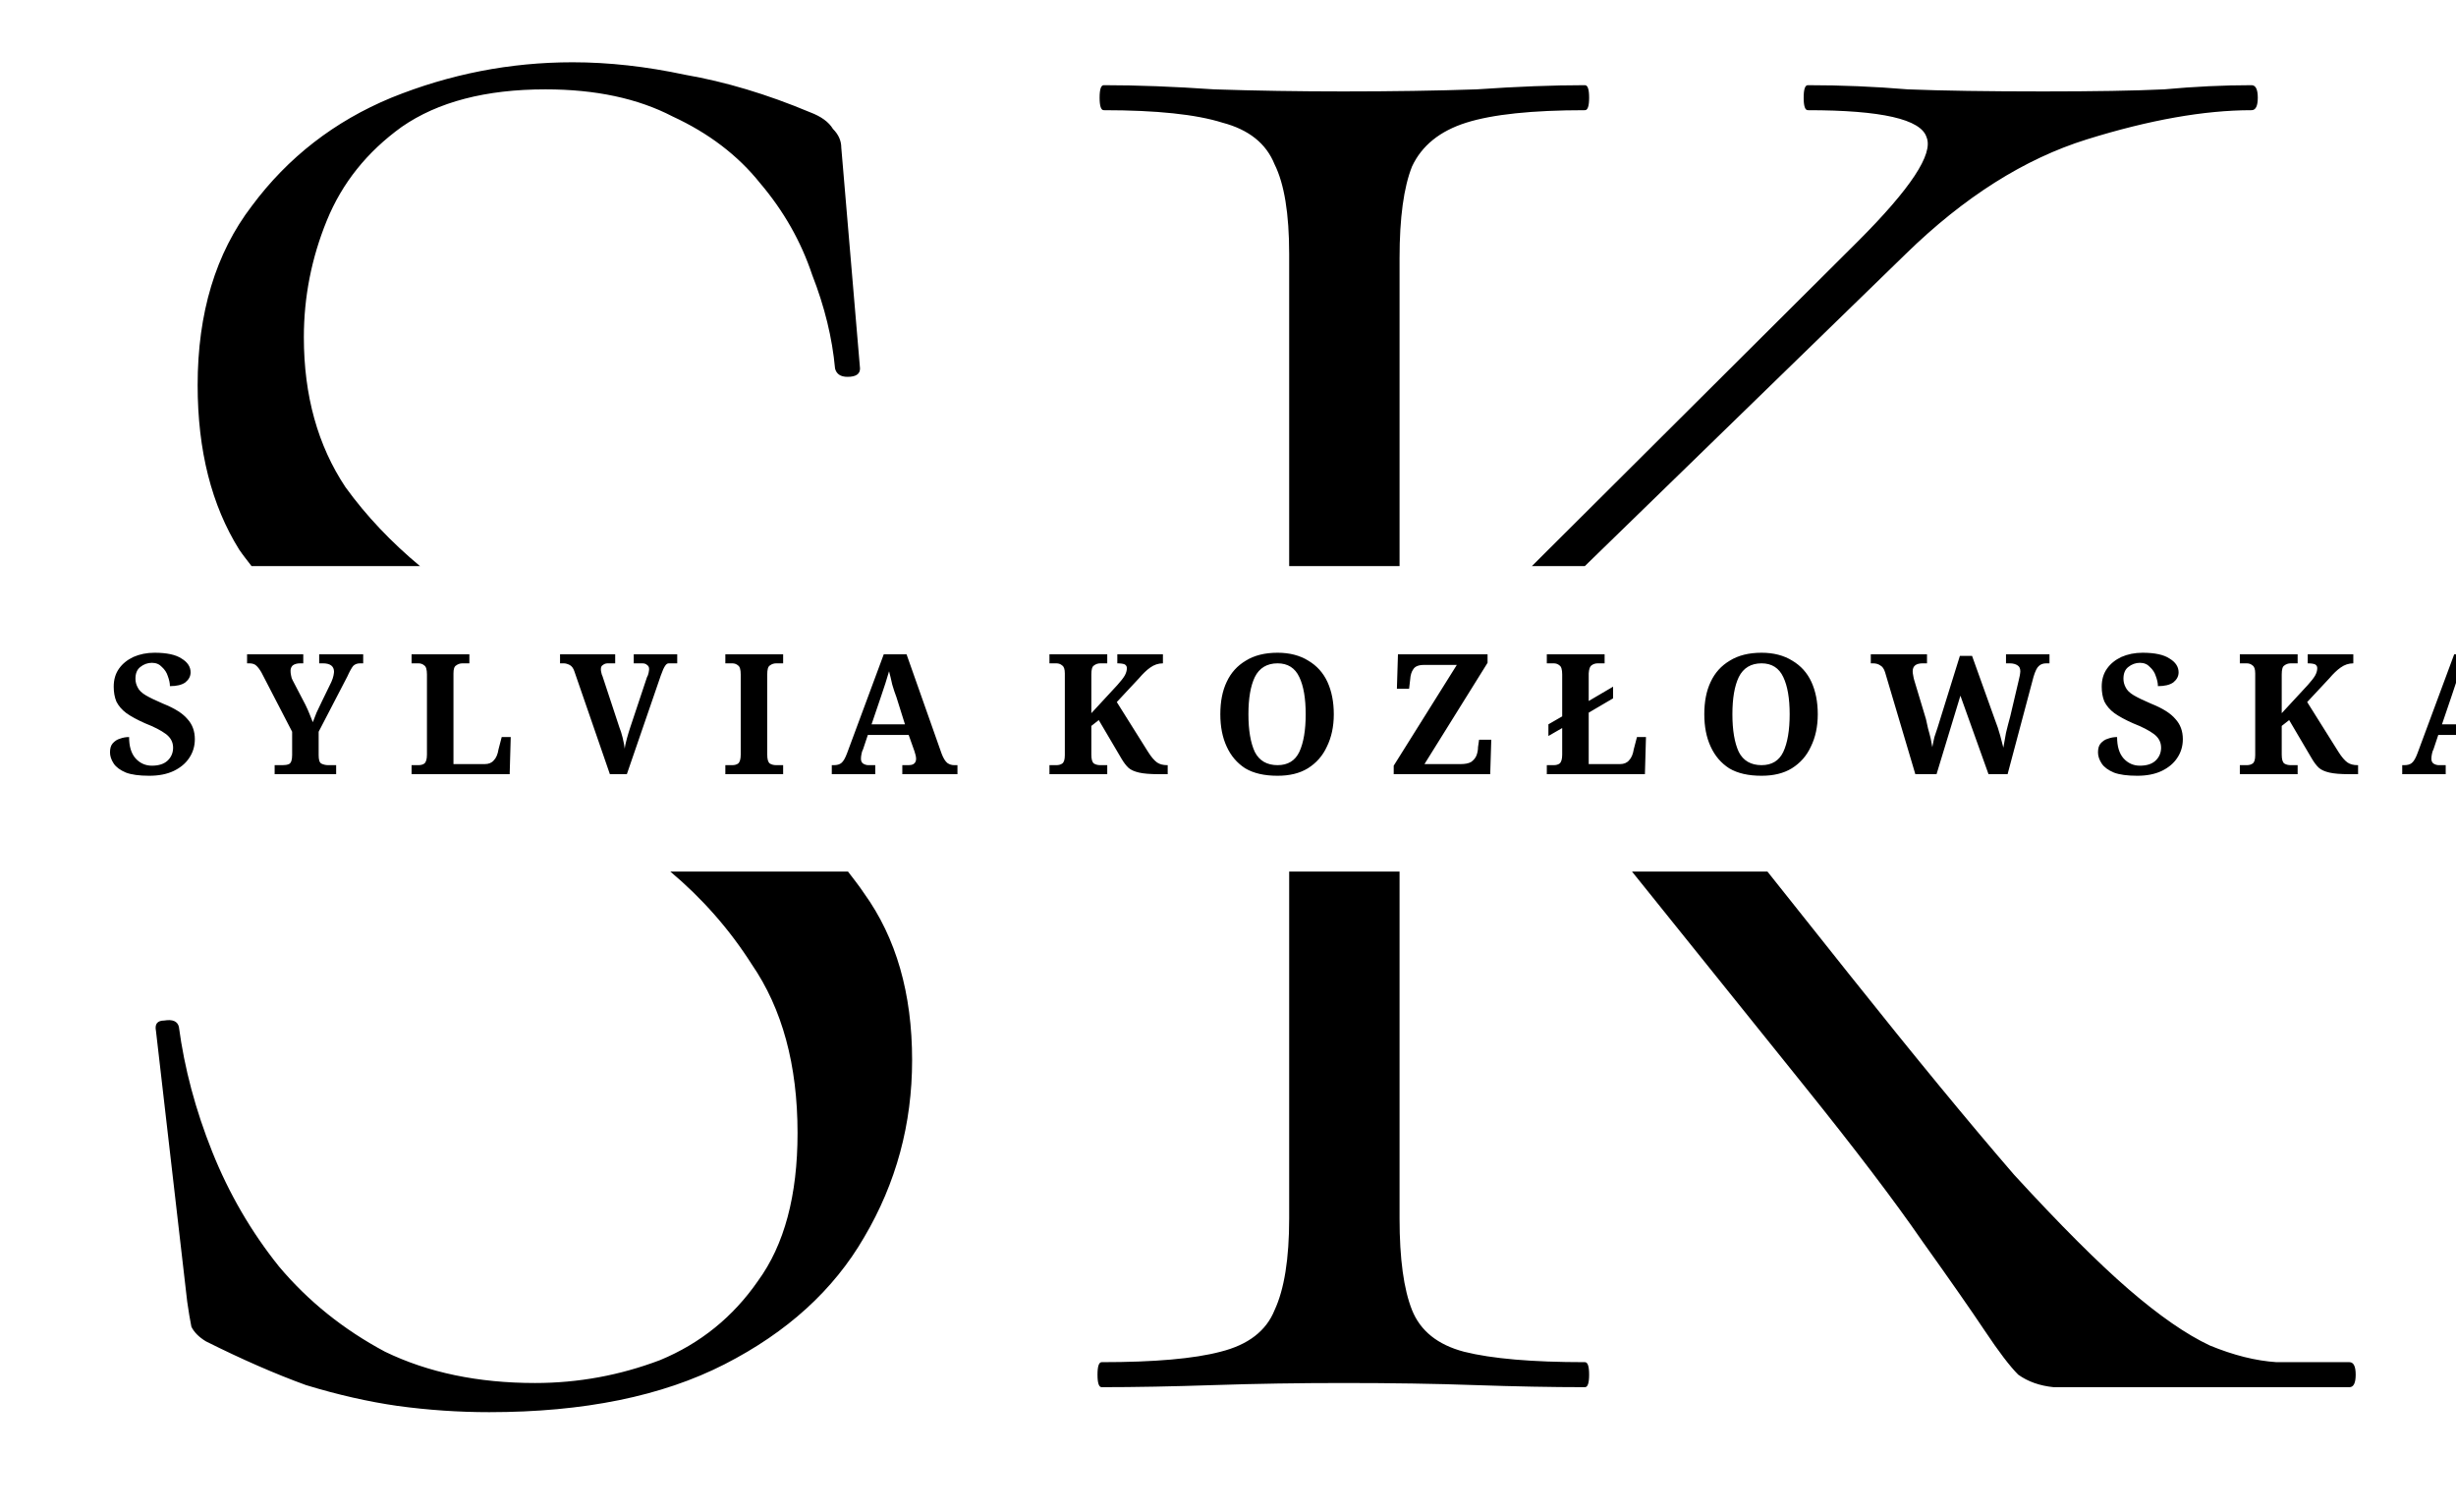
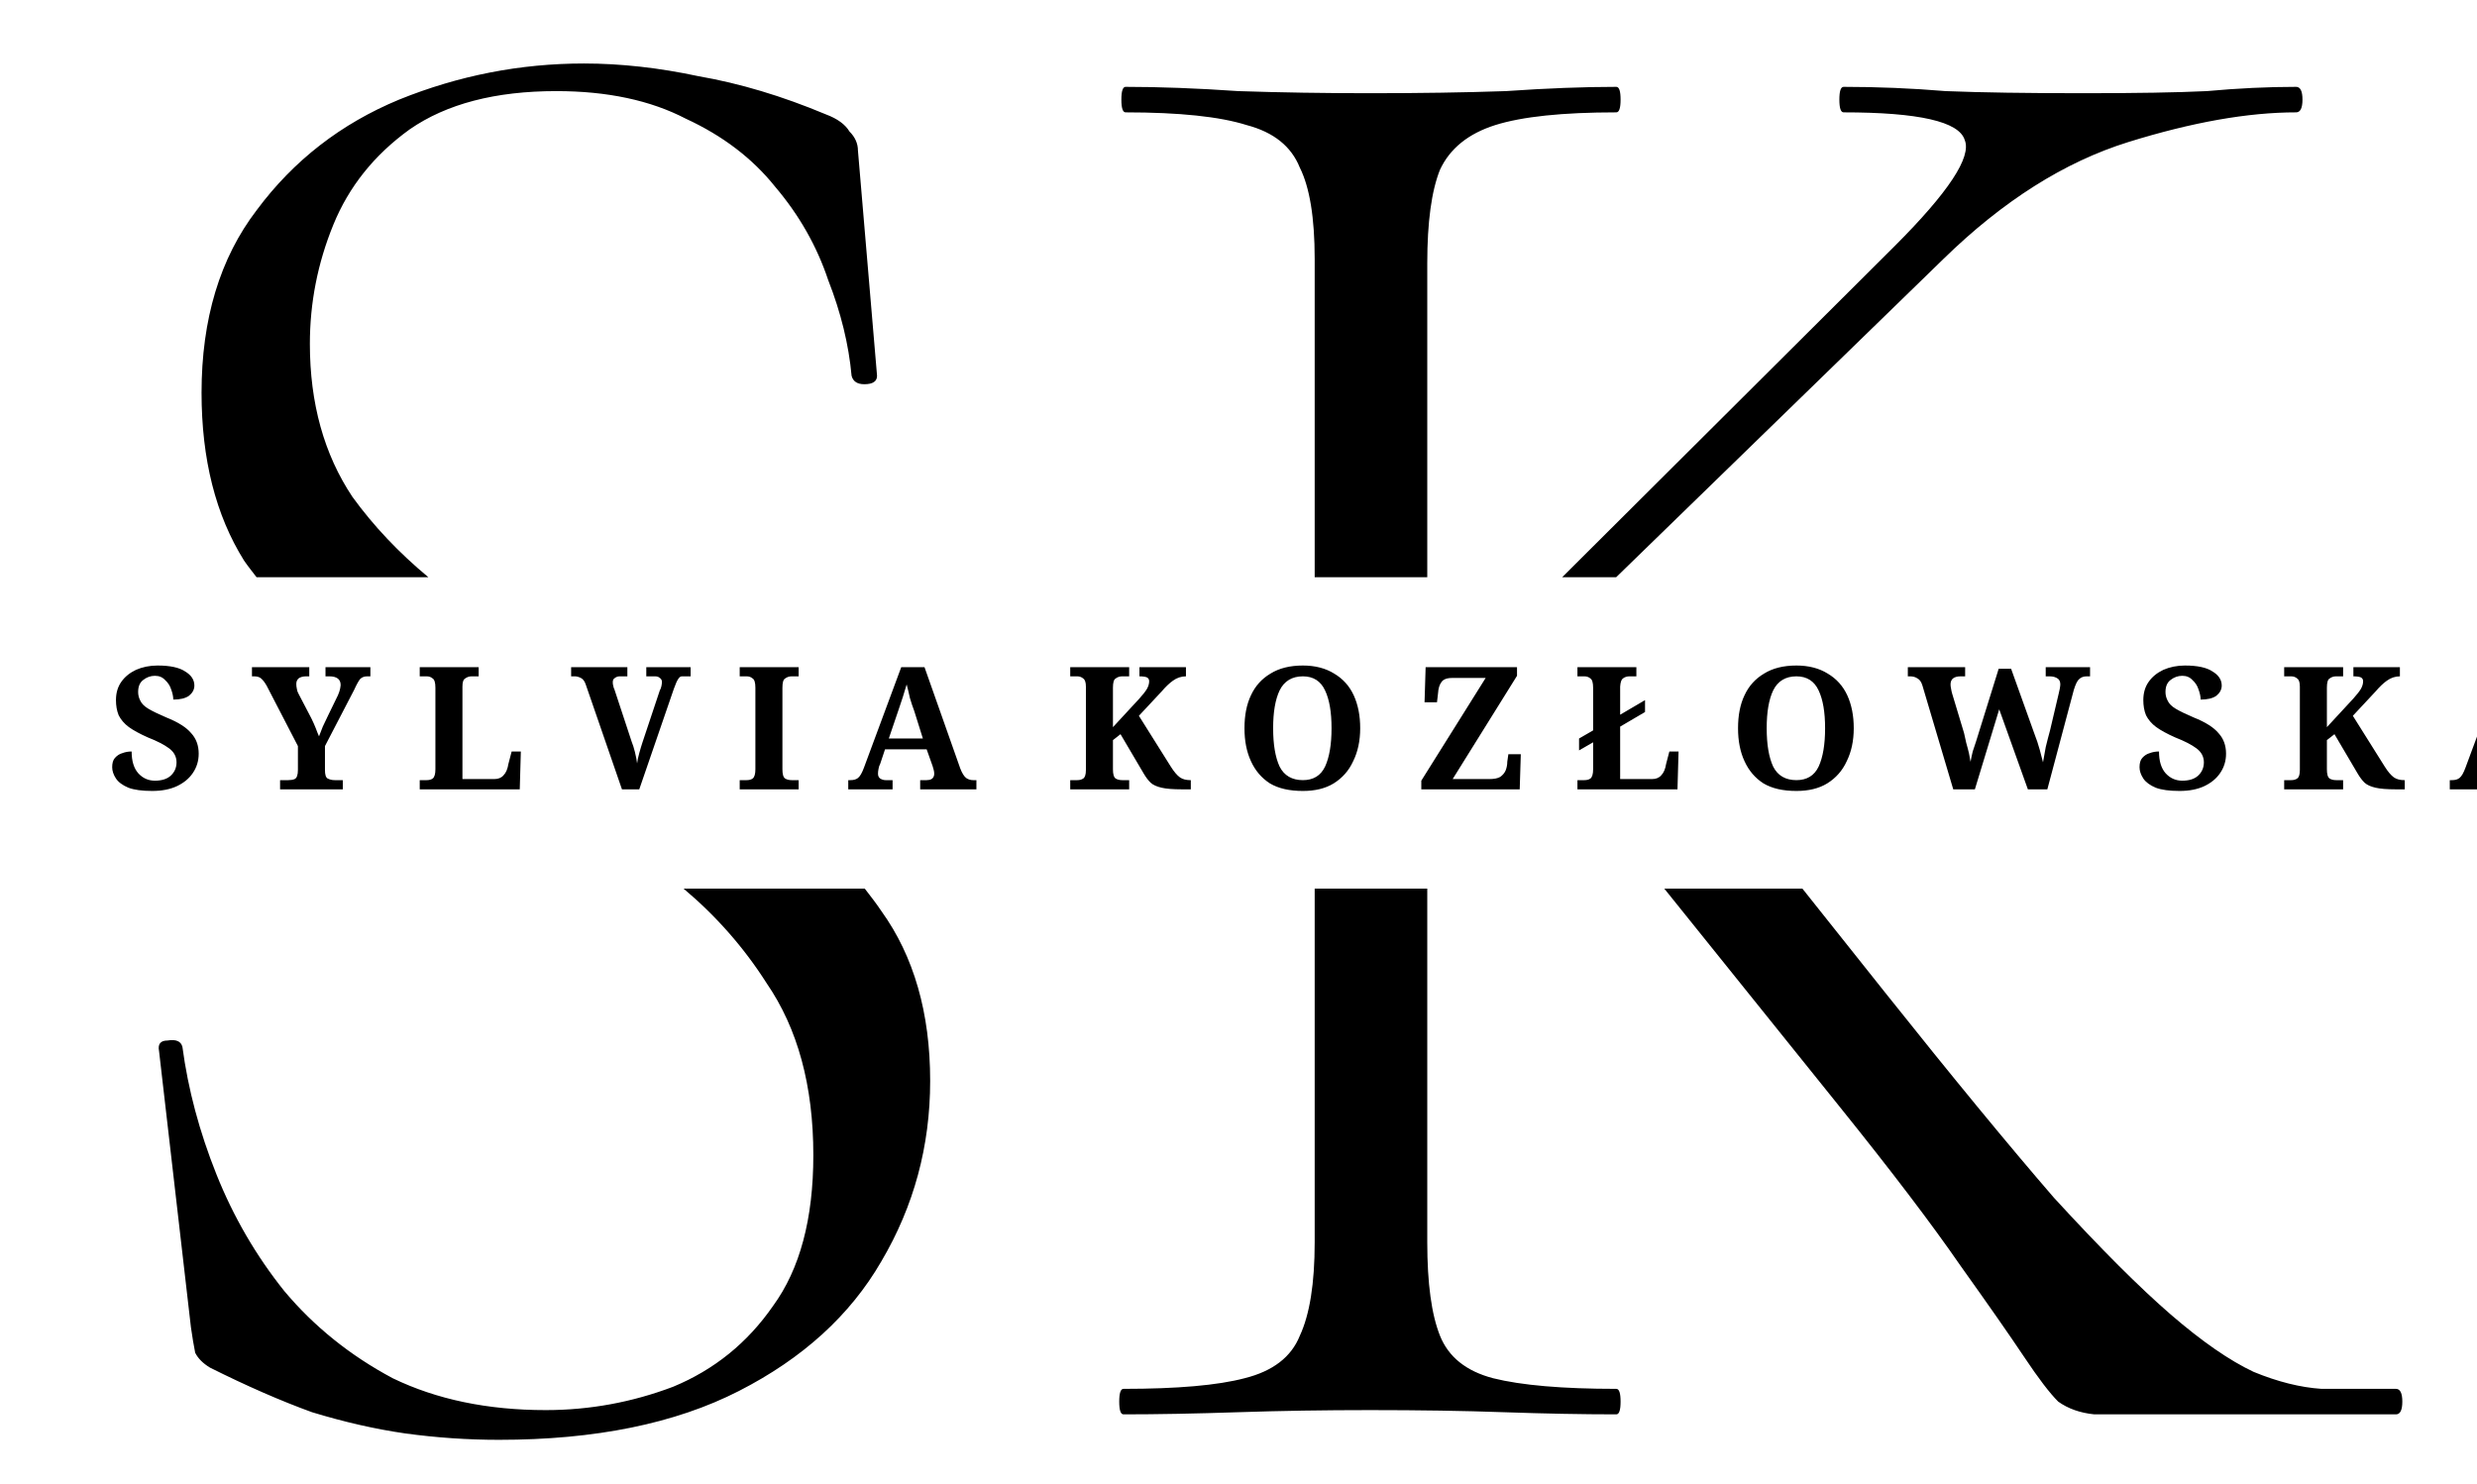
- <svg xmlns="http://www.w3.org/2000/svg" id="svg1" version="1.1" viewBox="4.153 1.782 72.373 44.55" style="max-height: 500px" width="72.373" height="44.55">
+ <svg xmlns="http://www.w3.org/2000/svg" style="max-height: 500px" viewBox="4.153 1.782 71.575 42.875" version="1.1" id="svg1" width="71.575" height="42.875">
  <defs id="defs1" />
  <g id="layer1">
-     <path d="M 21.026 3.617 C 19.184 3.617 17.404 3.965 15.685 4.661 C 14.008 5.356 12.636 6.42 11.572 7.853 C 10.508 9.244 9.977 11.004 9.977 13.131 C 9.977 15.055 10.386 16.671 11.204 17.981 C 11.317 18.147 11.445 18.303 11.566 18.463 L 16.53 18.463 C 15.685 17.761 14.95 16.988 14.335 16.139 C 13.517 14.911 13.107 13.438 13.107 11.72 C 13.107 10.533 13.332 9.387 13.783 8.282 C 14.233 7.177 14.969 6.257 15.992 5.52 C 17.056 4.783 18.468 4.415 20.228 4.415 C 21.701 4.415 22.949 4.681 23.972 5.213 C 25.036 5.704 25.896 6.359 26.55 7.177 C 27.246 7.996 27.757 8.896 28.085 9.878 C 28.453 10.819 28.678 11.74 28.76 12.641 C 28.801 12.804 28.924 12.886 29.128 12.886 C 29.374 12.886 29.496 12.804 29.496 12.641 L 28.944 6.134 C 28.944 5.929 28.862 5.745 28.699 5.582 C 28.576 5.377 28.351 5.213 28.024 5.09 C 26.755 4.558 25.527 4.19 24.34 3.985 C 23.194 3.74 22.09 3.617 21.026 3.617 z M 36.678 4.292 C 36.597 4.292 36.556 4.415 36.556 4.661 C 36.556 4.906 36.597 5.029 36.678 5.029 C 38.233 5.029 39.4 5.152 40.177 5.397 C 40.955 5.602 41.466 6.011 41.712 6.625 C 41.998 7.198 42.142 8.078 42.142 9.265 L 42.142 18.463 L 45.395 18.463 L 45.395 9.387 C 45.395 8.2 45.518 7.3 45.763 6.686 C 46.05 6.073 46.582 5.643 47.359 5.397 C 48.137 5.152 49.303 5.029 50.858 5.029 C 50.94 5.029 50.981 4.906 50.981 4.661 C 50.981 4.415 50.94 4.292 50.858 4.292 C 49.917 4.292 48.853 4.333 47.666 4.415 C 46.479 4.456 45.17 4.476 43.737 4.476 C 42.428 4.476 41.16 4.456 39.932 4.415 C 38.745 4.333 37.661 4.292 36.678 4.292 z M 57.426 4.292 C 57.344 4.292 57.303 4.415 57.303 4.661 C 57.303 4.906 57.344 5.029 57.426 5.029 C 59.595 5.029 60.761 5.295 60.925 5.827 C 61.13 6.318 60.454 7.341 58.899 8.896 L 49.294 18.463 L 50.854 18.463 L 60.311 9.265 C 62.03 7.587 63.81 6.461 65.651 5.888 C 67.493 5.315 69.109 5.029 70.501 5.029 C 70.623 5.029 70.685 4.906 70.685 4.661 C 70.685 4.415 70.623 4.292 70.501 4.292 C 69.682 4.292 68.823 4.333 67.922 4.415 C 67.063 4.456 65.877 4.476 64.362 4.476 C 62.726 4.476 61.396 4.456 60.373 4.415 C 59.39 4.333 58.408 4.292 57.426 4.292 z M 23.905 27.463 C 24.847 28.255 25.649 29.165 26.305 30.196 C 27.205 31.506 27.655 33.163 27.655 35.168 C 27.655 37.009 27.266 38.462 26.489 39.526 C 25.752 40.59 24.79 41.368 23.604 41.859 C 22.417 42.309 21.189 42.534 19.921 42.534 C 18.243 42.534 16.77 42.227 15.501 41.613 C 14.274 40.959 13.23 40.12 12.371 39.097 C 11.552 38.074 10.898 36.948 10.407 35.72 C 9.916 34.493 9.588 33.265 9.424 32.037 C 9.383 31.874 9.24 31.812 8.994 31.853 C 8.79 31.853 8.708 31.956 8.749 32.16 L 9.67 40.14 C 9.711 40.427 9.752 40.672 9.793 40.877 C 9.875 41.04 10.018 41.184 10.222 41.307 C 11.286 41.839 12.268 42.268 13.169 42.595 C 14.11 42.882 15.01 43.086 15.869 43.209 C 16.77 43.332 17.67 43.393 18.57 43.393 C 21.353 43.393 23.665 42.923 25.506 41.981 C 27.348 41.04 28.719 39.793 29.619 38.237 C 30.561 36.641 31.031 34.902 31.031 33.02 C 31.031 31.055 30.561 29.418 29.619 28.109 C 29.47 27.885 29.304 27.676 29.141 27.463 L 23.905 27.463 z M 42.142 27.463 L 42.142 37.685 C 42.142 38.872 41.998 39.772 41.712 40.386 C 41.466 40.999 40.934 41.409 40.116 41.613 C 39.338 41.818 38.172 41.92 36.617 41.92 C 36.535 41.92 36.494 42.043 36.494 42.288 C 36.494 42.534 36.535 42.657 36.617 42.657 C 37.599 42.657 38.704 42.636 39.932 42.595 C 41.16 42.554 42.428 42.534 43.737 42.534 C 45.17 42.534 46.459 42.554 47.605 42.595 C 48.792 42.636 49.876 42.657 50.858 42.657 C 50.94 42.657 50.981 42.534 50.981 42.288 C 50.981 42.043 50.94 41.92 50.858 41.92 C 49.303 41.92 48.116 41.818 47.298 41.613 C 46.52 41.409 46.009 40.999 45.763 40.386 C 45.518 39.772 45.395 38.872 45.395 37.685 L 45.395 27.463 L 42.142 27.463 z M 52.244 27.463 L 57.303 33.756 C 58.818 35.638 59.984 37.173 60.802 38.36 C 61.62 39.506 62.234 40.386 62.644 41 C 63.053 41.613 63.38 42.043 63.626 42.288 C 63.912 42.493 64.26 42.616 64.669 42.657 L 66.511 42.657 L 68.966 42.657 L 73.386 42.657 C 73.508 42.657 73.57 42.534 73.57 42.288 C 73.57 42.043 73.508 41.92 73.386 41.92 L 71.237 41.92 C 70.623 41.88 69.968 41.715 69.273 41.429 C 68.577 41.102 67.779 40.549 66.879 39.772 C 65.979 38.994 64.854 37.869 63.503 36.396 C 62.194 34.882 60.577 32.917 58.654 30.503 L 56.235 27.463 L 52.244 27.463 z" style="font-style:normal;font-variant:normal;font-weight:normal;font-stretch:normal;font-size:61.383px;font-family:Cormorant;-inkscape-font-specification:Cormorant;fill:#000000;fill-opacity:1;stroke-width:0.353" id="text1" />
-     <text id="text2" y="24.591" x="7.255" style="font-style:normal;font-variant:normal;font-weight:bold;font-stretch:normal;font-size:4.939px;font-family:Constantia;-inkscape-font-specification:'Constantia Bold';fill:#000000;fill-opacity:1;stroke-width:0.353" xml:space="preserve">
-       <tspan y="24.591" x="7.255" style="font-style:normal;font-variant:normal;font-weight:bold;font-stretch:normal;font-size:4.939px;font-family:Constantia;-inkscape-font-specification:'Constantia Bold';fill:#000000;fill-opacity:1;stroke-width:0.353" id="tspan2">S Y L V I A  K O Z Ł O W S K A</tspan>
+     <path id="text1" style="font-style:normal;font-variant:normal;font-weight:normal;font-stretch:normal;font-size:61.383px;font-family:Cormorant;-inkscape-font-specification:Cormorant;fill:#000000;fill-opacity:1;stroke-width:0.353" d="M 21.026 3.617 C 19.184 3.617 17.404 3.965 15.685 4.661 C 14.008 5.356 12.636 6.42 11.572 7.853 C 10.508 9.244 9.977 11.004 9.977 13.131 C 9.977 15.055 10.386 16.671 11.204 17.981 C 11.317 18.147 11.445 18.303 11.566 18.463 L 16.53 18.463 C 15.685 17.761 14.95 16.988 14.335 16.139 C 13.517 14.911 13.107 13.438 13.107 11.72 C 13.107 10.533 13.332 9.387 13.783 8.282 C 14.233 7.177 14.969 6.257 15.992 5.52 C 17.056 4.783 18.468 4.415 20.228 4.415 C 21.701 4.415 22.949 4.681 23.972 5.213 C 25.036 5.704 25.896 6.359 26.55 7.177 C 27.246 7.996 27.757 8.896 28.085 9.878 C 28.453 10.819 28.678 11.74 28.76 12.641 C 28.801 12.804 28.924 12.886 29.128 12.886 C 29.374 12.886 29.496 12.804 29.496 12.641 L 28.944 6.134 C 28.944 5.929 28.862 5.745 28.699 5.582 C 28.576 5.377 28.351 5.213 28.024 5.09 C 26.755 4.558 25.527 4.19 24.34 3.985 C 23.194 3.74 22.09 3.617 21.026 3.617 z M 36.678 4.292 C 36.597 4.292 36.556 4.415 36.556 4.661 C 36.556 4.906 36.597 5.029 36.678 5.029 C 38.233 5.029 39.4 5.152 40.177 5.397 C 40.955 5.602 41.466 6.011 41.712 6.625 C 41.998 7.198 42.142 8.078 42.142 9.265 L 42.142 18.463 L 45.395 18.463 L 45.395 9.387 C 45.395 8.2 45.518 7.3 45.763 6.686 C 46.05 6.073 46.582 5.643 47.359 5.397 C 48.137 5.152 49.303 5.029 50.858 5.029 C 50.94 5.029 50.981 4.906 50.981 4.661 C 50.981 4.415 50.94 4.292 50.858 4.292 C 49.917 4.292 48.853 4.333 47.666 4.415 C 46.479 4.456 45.17 4.476 43.737 4.476 C 42.428 4.476 41.16 4.456 39.932 4.415 C 38.745 4.333 37.661 4.292 36.678 4.292 z M 57.426 4.292 C 57.344 4.292 57.303 4.415 57.303 4.661 C 57.303 4.906 57.344 5.029 57.426 5.029 C 59.595 5.029 60.761 5.295 60.925 5.827 C 61.13 6.318 60.454 7.341 58.899 8.896 L 49.294 18.463 L 50.854 18.463 L 60.311 9.265 C 62.03 7.587 63.81 6.461 65.651 5.888 C 67.493 5.315 69.109 5.029 70.501 5.029 C 70.623 5.029 70.685 4.906 70.685 4.661 C 70.685 4.415 70.623 4.292 70.501 4.292 C 69.682 4.292 68.823 4.333 67.922 4.415 C 67.063 4.456 65.877 4.476 64.362 4.476 C 62.726 4.476 61.396 4.456 60.373 4.415 C 59.39 4.333 58.408 4.292 57.426 4.292 z M 23.905 27.463 C 24.847 28.255 25.649 29.165 26.305 30.196 C 27.205 31.506 27.655 33.163 27.655 35.168 C 27.655 37.009 27.266 38.462 26.489 39.526 C 25.752 40.59 24.79 41.368 23.604 41.859 C 22.417 42.309 21.189 42.534 19.921 42.534 C 18.243 42.534 16.77 42.227 15.501 41.613 C 14.274 40.959 13.23 40.12 12.371 39.097 C 11.552 38.074 10.898 36.948 10.407 35.72 C 9.916 34.493 9.588 33.265 9.424 32.037 C 9.383 31.874 9.24 31.812 8.994 31.853 C 8.79 31.853 8.708 31.956 8.749 32.16 L 9.67 40.14 C 9.711 40.427 9.752 40.672 9.793 40.877 C 9.875 41.04 10.018 41.184 10.222 41.307 C 11.286 41.839 12.268 42.268 13.169 42.595 C 14.11 42.882 15.01 43.086 15.869 43.209 C 16.77 43.332 17.67 43.393 18.57 43.393 C 21.353 43.393 23.665 42.923 25.506 41.981 C 27.348 41.04 28.719 39.793 29.619 38.237 C 30.561 36.641 31.031 34.902 31.031 33.02 C 31.031 31.055 30.561 29.418 29.619 28.109 C 29.47 27.885 29.304 27.676 29.141 27.463 L 23.905 27.463 z M 42.142 27.463 L 42.142 37.685 C 42.142 38.872 41.998 39.772 41.712 40.386 C 41.466 40.999 40.934 41.409 40.116 41.613 C 39.338 41.818 38.172 41.92 36.617 41.92 C 36.535 41.92 36.494 42.043 36.494 42.288 C 36.494 42.534 36.535 42.657 36.617 42.657 C 37.599 42.657 38.704 42.636 39.932 42.595 C 41.16 42.554 42.428 42.534 43.737 42.534 C 45.17 42.534 46.459 42.554 47.605 42.595 C 48.792 42.636 49.876 42.657 50.858 42.657 C 50.94 42.657 50.981 42.534 50.981 42.288 C 50.981 42.043 50.94 41.92 50.858 41.92 C 49.303 41.92 48.116 41.818 47.298 41.613 C 46.52 41.409 46.009 40.999 45.763 40.386 C 45.518 39.772 45.395 38.872 45.395 37.685 L 45.395 27.463 L 42.142 27.463 z M 52.244 27.463 L 57.303 33.756 C 58.818 35.638 59.984 37.173 60.802 38.36 C 61.62 39.506 62.234 40.386 62.644 41 C 63.053 41.613 63.38 42.043 63.626 42.288 C 63.912 42.493 64.26 42.616 64.669 42.657 L 66.511 42.657 L 68.966 42.657 L 73.386 42.657 C 73.508 42.657 73.57 42.534 73.57 42.288 C 73.57 42.043 73.508 41.92 73.386 41.92 L 71.237 41.92 C 70.623 41.88 69.968 41.715 69.273 41.429 C 68.577 41.102 67.779 40.549 66.879 39.772 C 65.979 38.994 64.854 37.869 63.503 36.396 C 62.194 34.882 60.577 32.917 58.654 30.503 L 56.235 27.463 L 52.244 27.463 z" />
+     <text xml:space="preserve" style="font-style:normal;font-variant:normal;font-weight:bold;font-stretch:normal;font-size:4.939px;font-family:Constantia;-inkscape-font-specification:'Constantia Bold';fill:#000000;fill-opacity:1;stroke-width:0.353" x="7.255" y="24.591" id="text2">
+       <tspan id="tspan2" style="font-style:normal;font-variant:normal;font-weight:bold;font-stretch:normal;font-size:4.939px;font-family:Constantia;-inkscape-font-specification:'Constantia Bold';fill:#000000;fill-opacity:1;stroke-width:0.353" x="7.255" y="24.591">S Y L V I A  K O Z Ł O W S K A</tspan>
+     </text>
+     <text xml:space="preserve" style="font-style:normal;font-variant:normal;font-weight:normal;font-stretch:normal;font-size:4.233px;font-family:PMingLiU-ExtB;-inkscape-font-specification:PMingLiU-ExtB;fill:#3b3b3b;fill-opacity:1;stroke-width:0.353" x="12.534" y="51.927" id="text3">
+       <tspan id="tspan3" style="font-size:4.233px;fill:#3b3b3b;fill-opacity:1;stroke-width:0.353" x="12.534" y="51.927">M A K E  U P  &amp;  S T Y L I S T A</tspan>
    </text>
  </g>
</svg>
